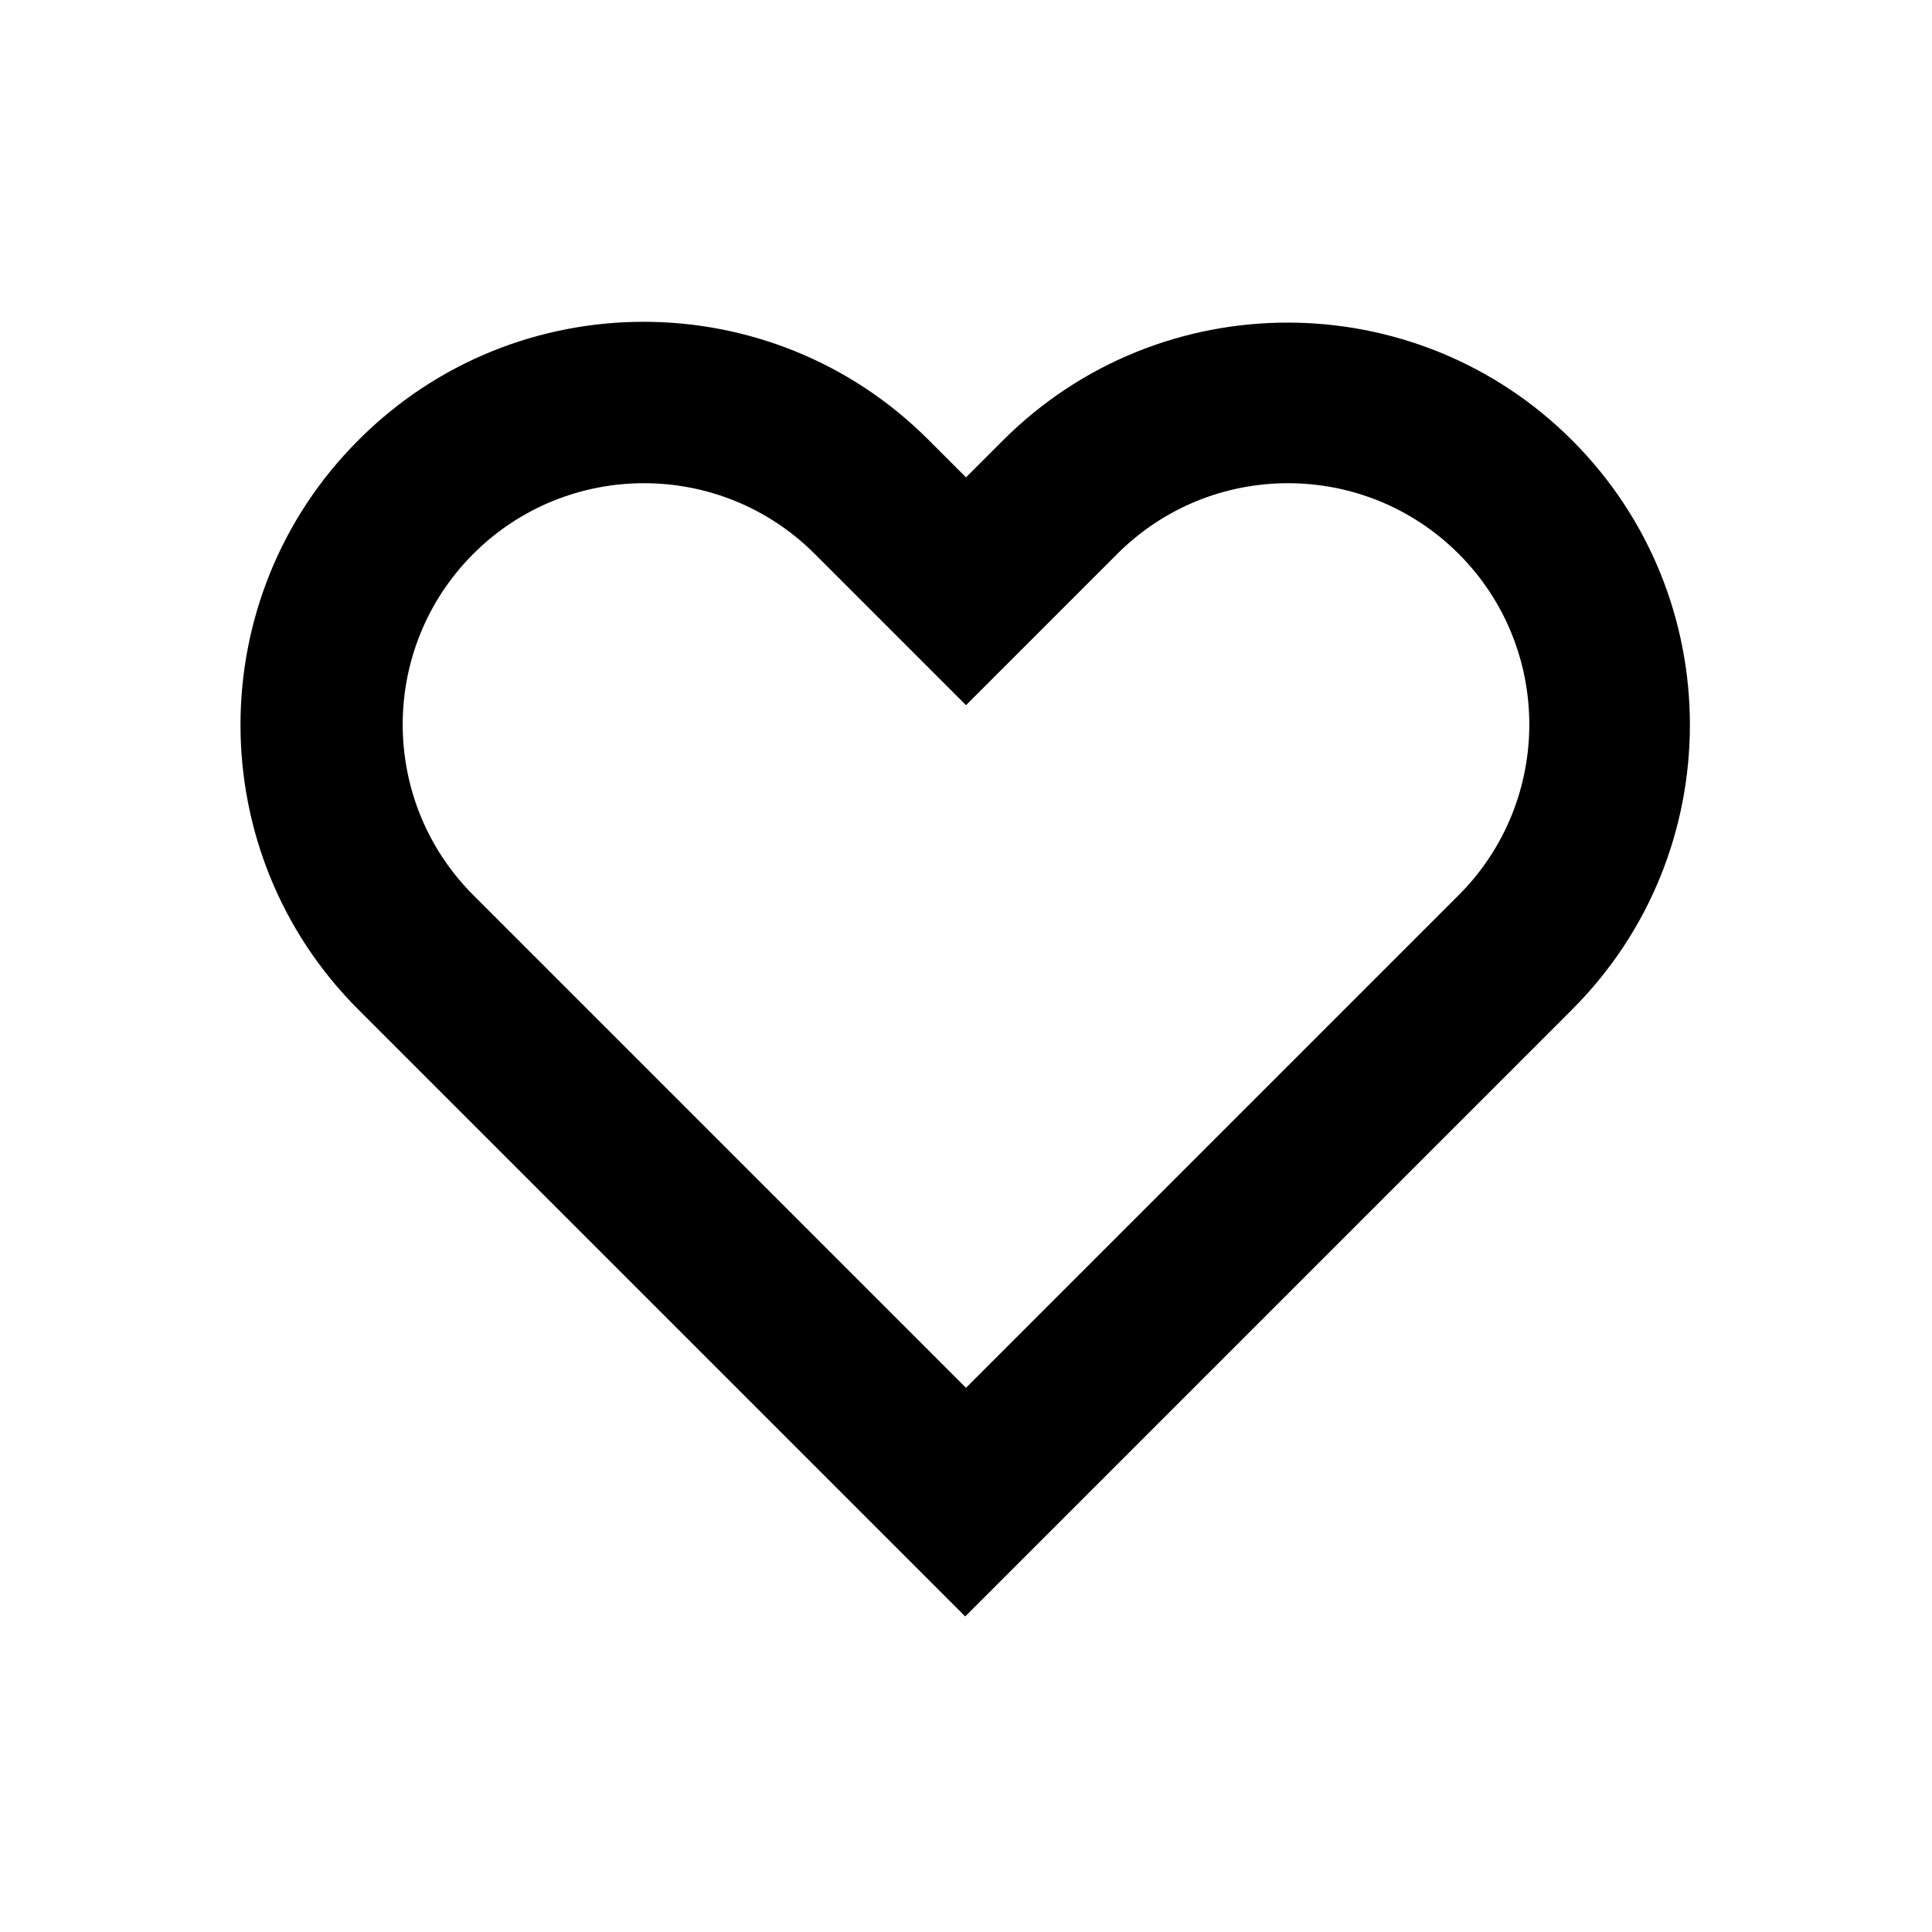
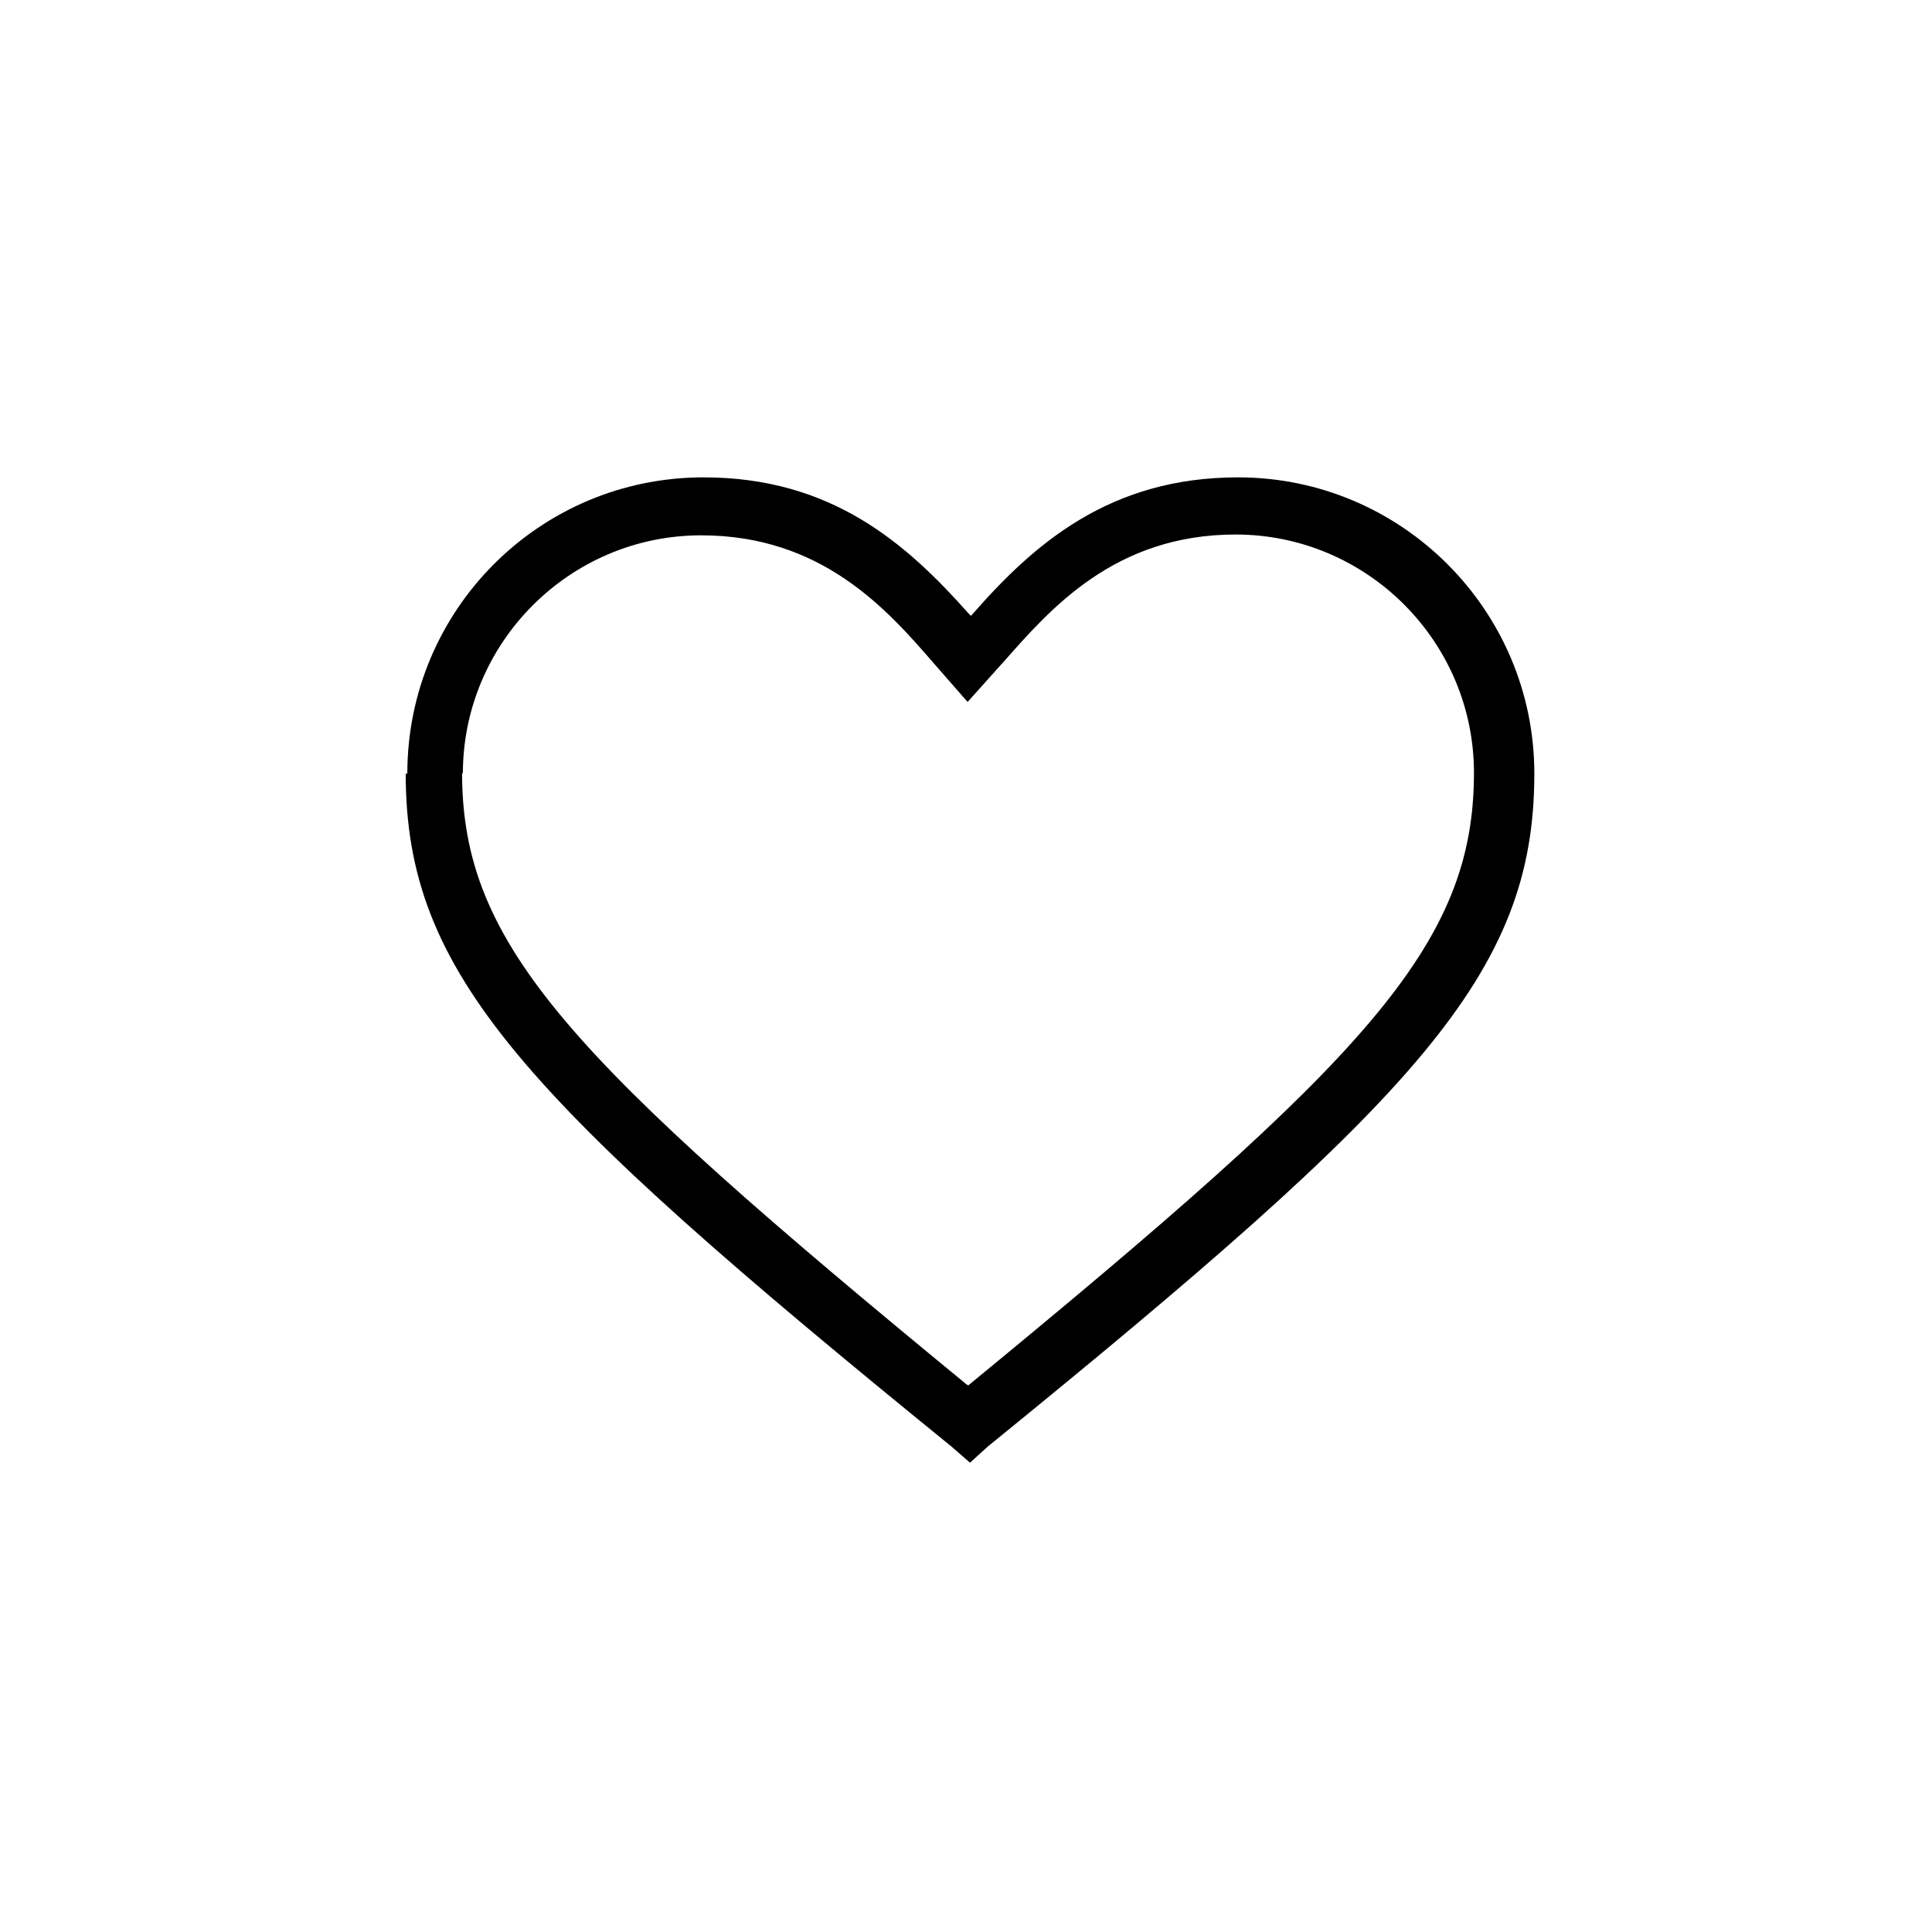
<svg xmlns="http://www.w3.org/2000/svg" height="24" viewBox="0 0 24 24" width="24">
-   <path d="M 4.46 5.46 C 6.41 3.51 9.58 3.51 11.53 5.46 L 12 5.93 L 12.46 5.47 C 14.41 3.52 17.58 3.52 19.53 5.47 C 21.48 7.42 21.48 10.59 19.53 12.54 L 11.99 20.08 L 4.45 12.54 C 2.5 10.59 2.5 7.42 4.45 5.47 M 18.12 11.12 C 19.29 9.95 19.29 8.05 18.12 6.88 C 16.95 5.71 15.05 5.71 13.88 6.88 L 12 8.76 L 10.12 6.88 C 8.95 5.71 7.05 5.71 5.88 6.88 C 4.71 8.05 4.71 9.95 5.88 11.12 L 12 17.24 L 18.12 11.12" fill="currentColor" />
+   <path d="M 5.04 9.61 C 5.04 12.1 6.48 13.63 11.82 17.97 L 12.05 18.17 L 12.27 17.97 C 17.61 13.63 19.06 12.1 19.06 9.61 C 19.06 7.58 17.41 5.93 15.38 5.93 C 13.79 5.93 12.85 6.75 12.08 7.63 L 12.06 7.65 L 12.04 7.63 C 11.26 6.75 10.33 5.93 8.74 5.93 C 6.7 5.93 5.06 7.58 5.06 9.61 M 5.75 9.61 C 5.75 7.98 7.08 6.65 8.71 6.65 C 10.21 6.65 11.02 7.57 11.6 8.24 L 12.02 8.72 L 12.45 8.24 L 12.46 8.23 C 13.05 7.56 13.85 6.64 15.35 6.64 C 16.98 6.64 18.31 7.97 18.31 9.6 C 18.31 11.75 16.97 13.15 12.04 17.2 L 12.03 17.21 L 12.01 17.2 C 7.08 13.15 5.74 11.75 5.74 9.6" fill="currentColor" />
</svg>
